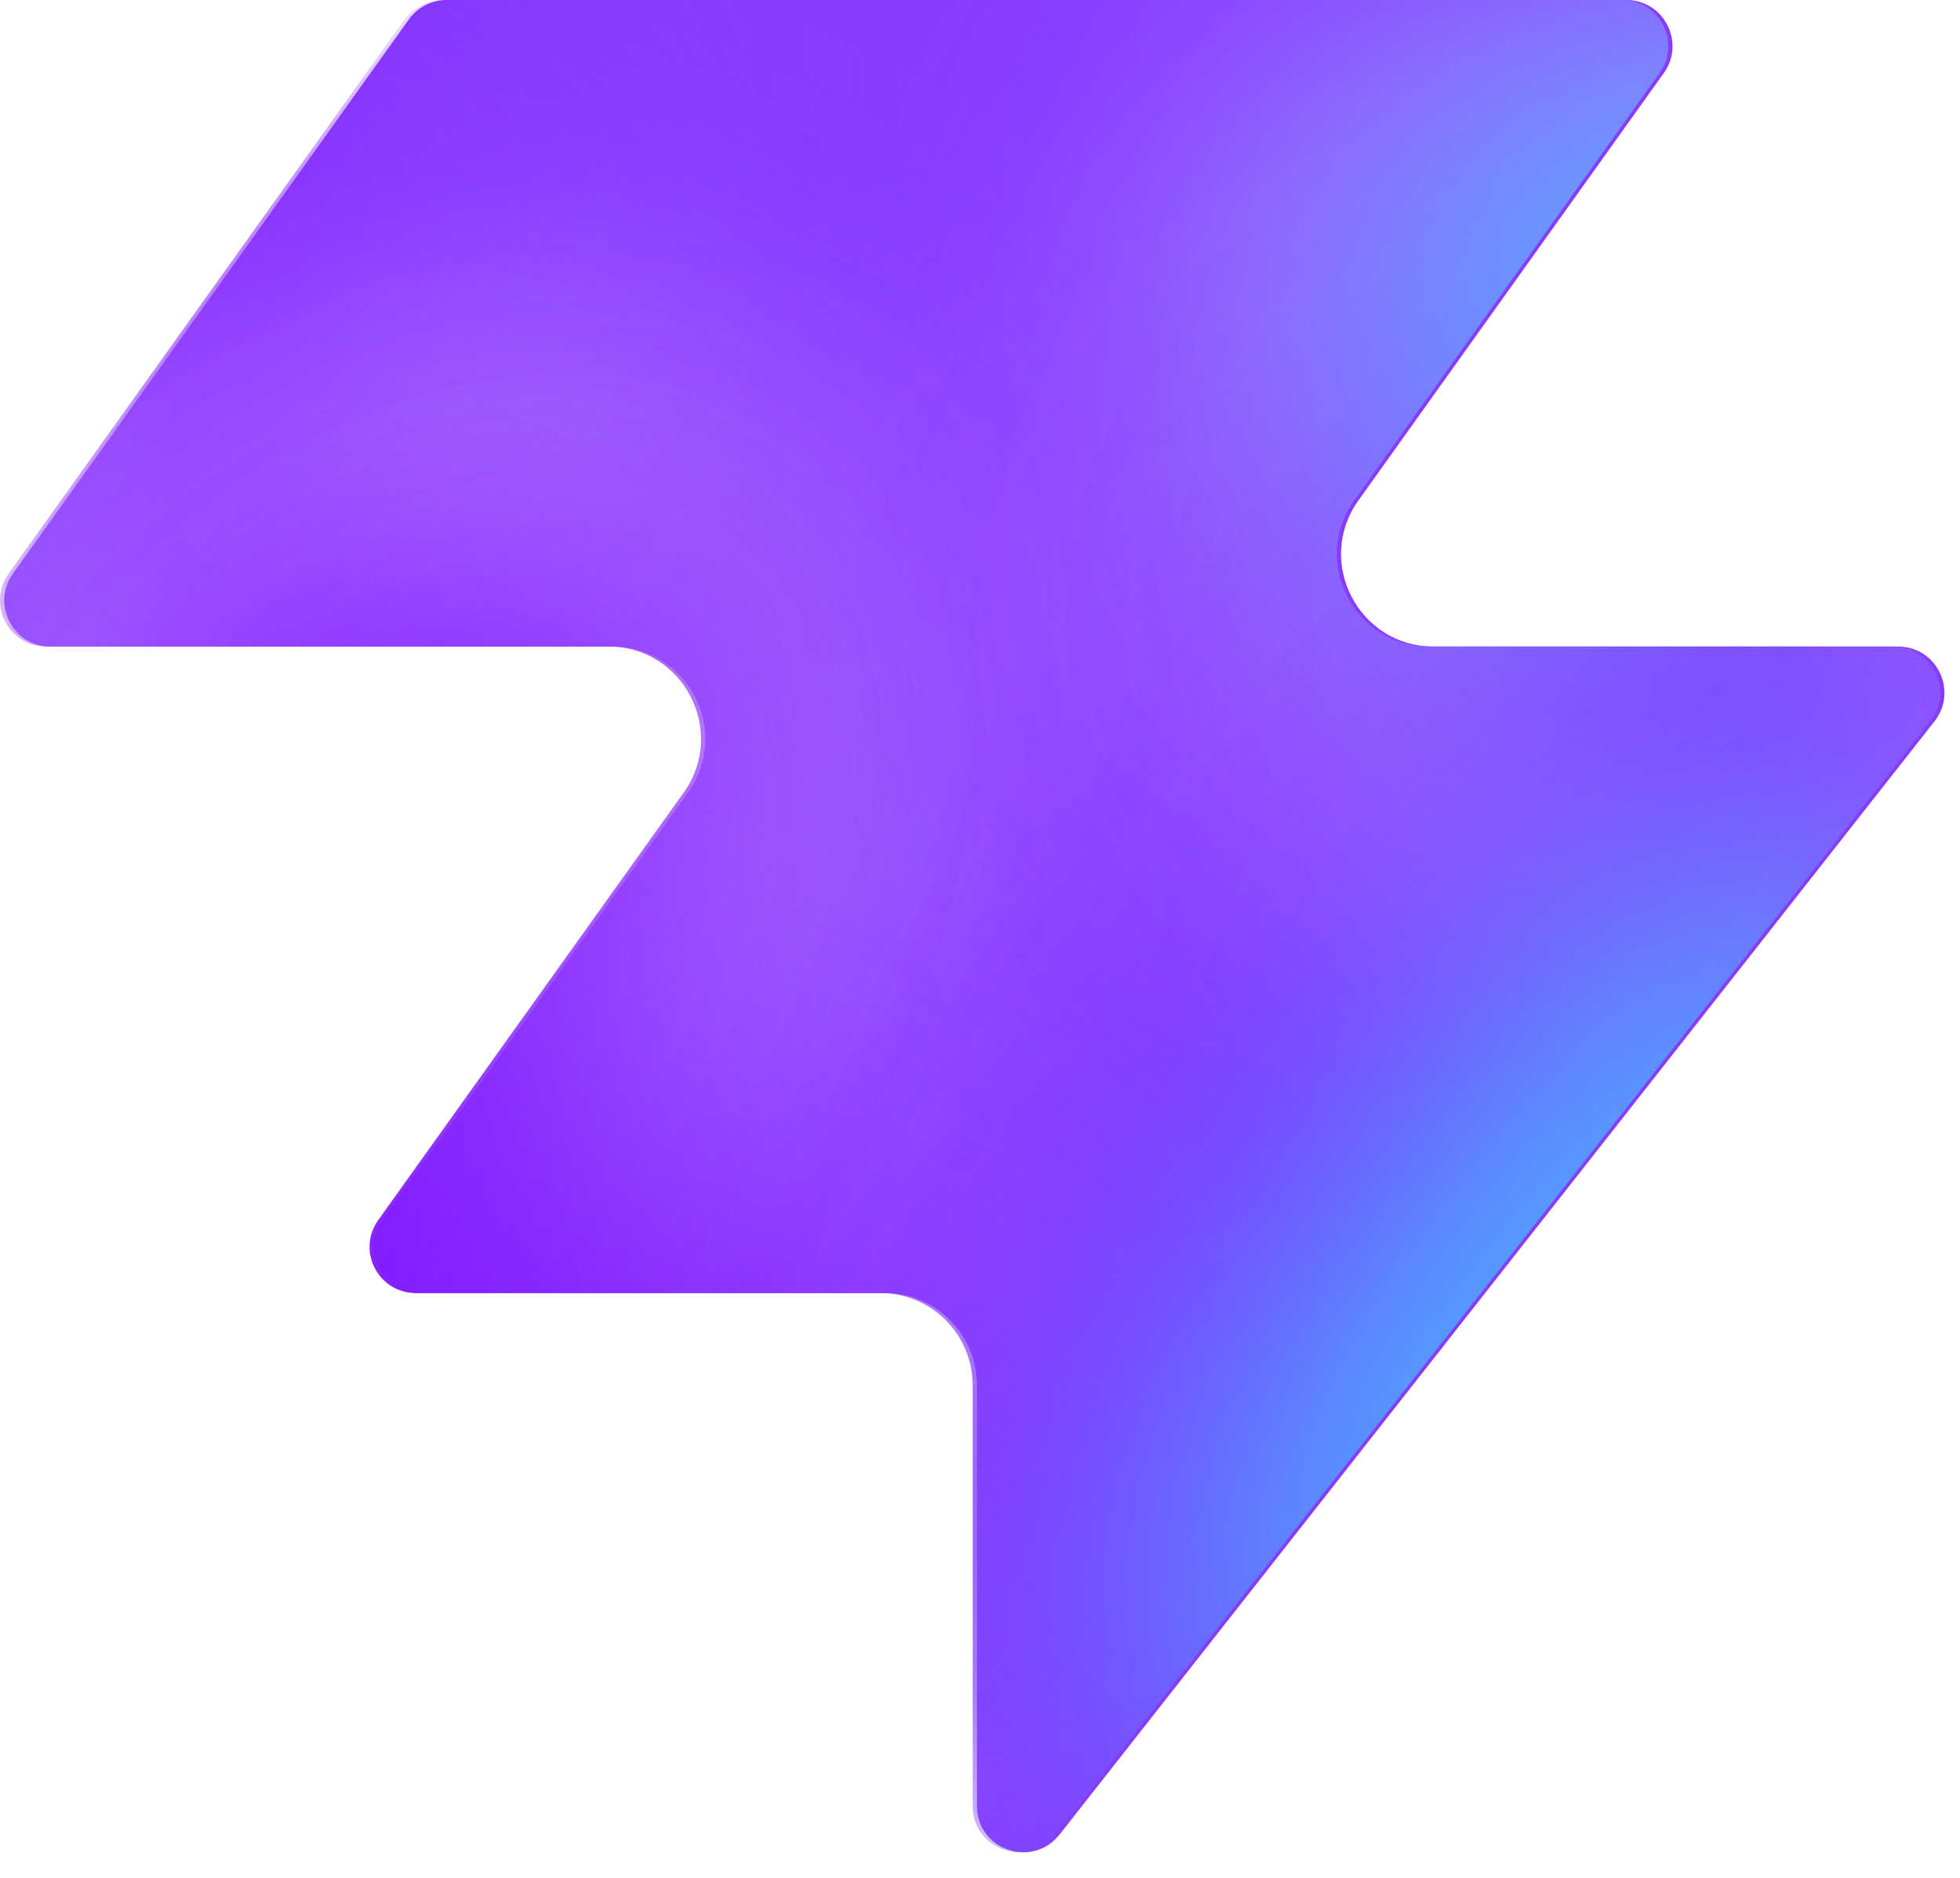
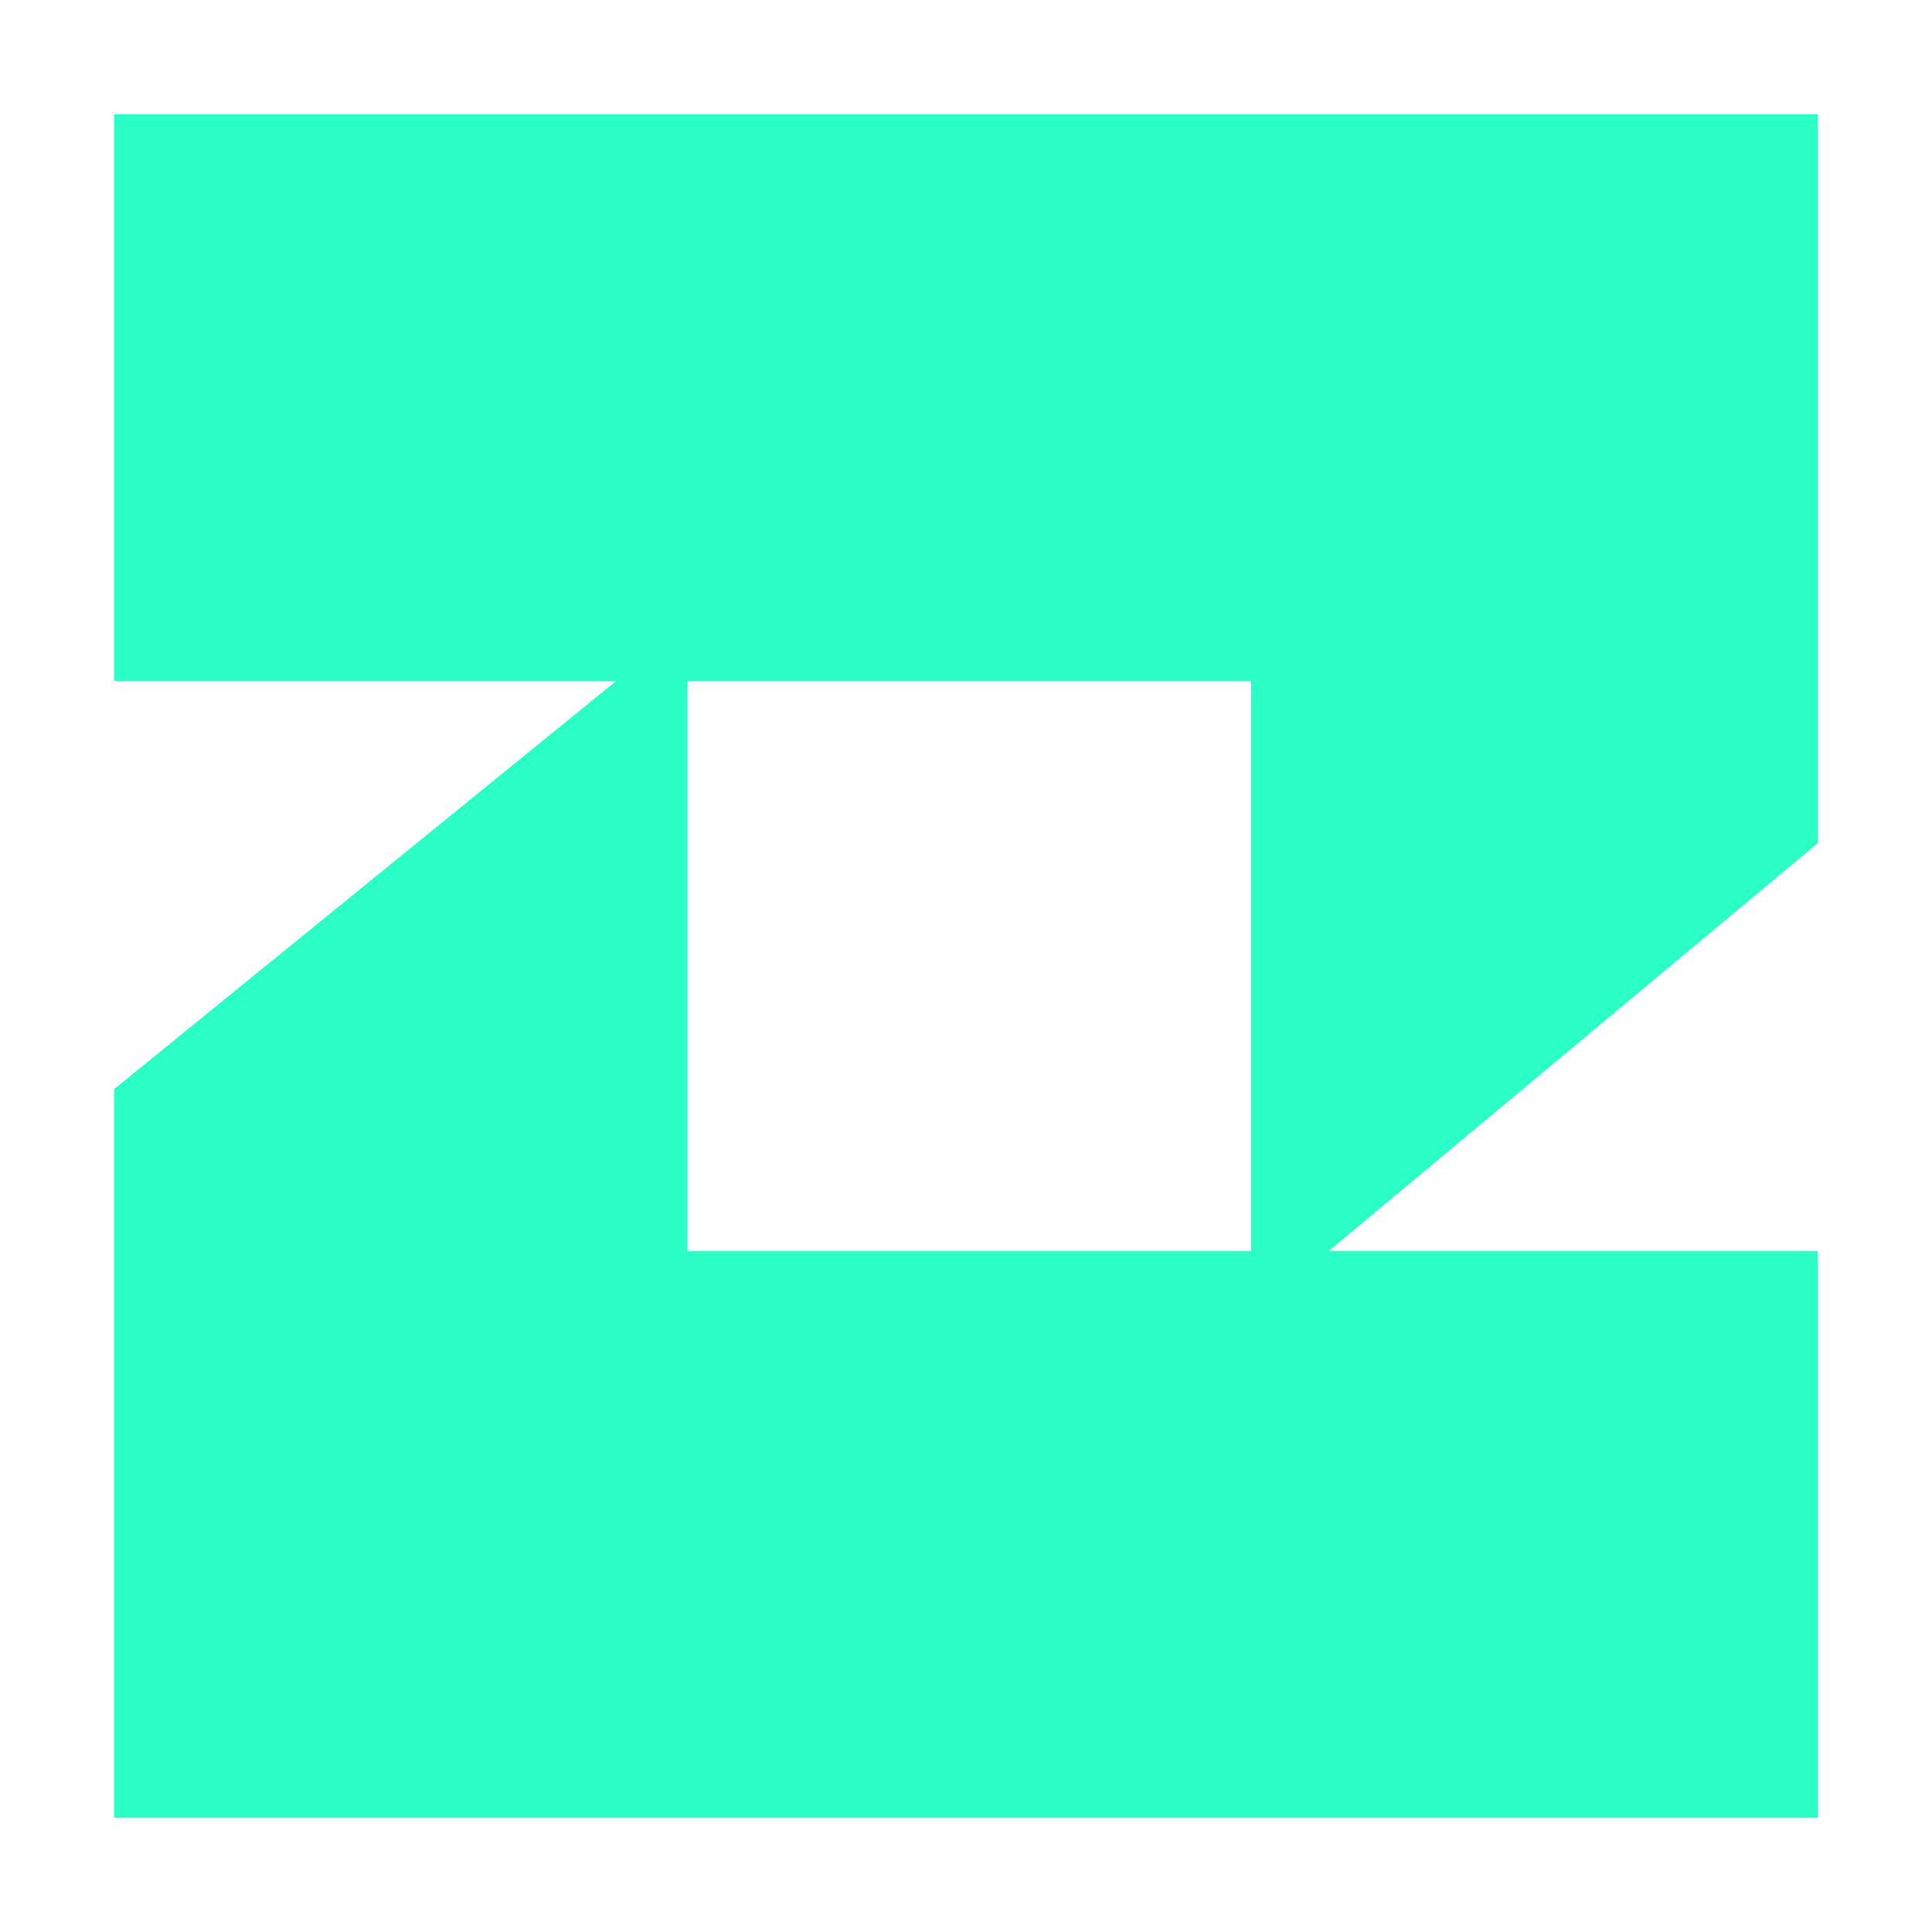
- <svg xmlns="http://www.w3.org/2000/svg" width="48" height="46" fill="none" viewBox="0 0 48 46">
-   <path fill="#863bff" d="M25.946 44.938c-.664.845-2.021.375-2.021-.698V33.937a2.26 2.26 0 0 0-2.262-2.262H10.287c-.92 0-1.456-1.04-.92-1.788l7.48-10.471c1.07-1.497 0-3.578-1.842-3.578H1.237c-.92 0-1.456-1.04-.92-1.788L10.013.474c.214-.297.556-.474.92-.474h28.894c.92 0 1.456 1.04.92 1.788l-7.48 10.471c-1.07 1.498 0 3.579 1.842 3.579h11.377c.943 0 1.473 1.088.89 1.83L25.947 44.94z" style="fill:#863bff;fill:color(display-p3 .525 .23 1);fill-opacity:1" />
-   <mask id="a" width="48" height="46" x="0" y="0" maskUnits="userSpaceOnUse" style="mask-type:alpha">
-     <path fill="#000" d="M25.842 44.938c-.664.844-2.021.375-2.021-.698V33.937a2.26 2.26 0 0 0-2.262-2.262H10.183c-.92 0-1.456-1.04-.92-1.788l7.48-10.471c1.07-1.498 0-3.579-1.842-3.579H1.133c-.92 0-1.456-1.04-.92-1.787L9.91.473c.214-.297.556-.474.92-.474h28.894c.92 0 1.456 1.04.92 1.788l-7.48 10.471c-1.07 1.498 0 3.578 1.842 3.578h11.377c.943 0 1.473 1.088.89 1.832L25.843 44.94z" style="fill:#000;fill-opacity:1" />
-   </mask>
-   <g mask="url(#a)">
-     <g filter="url(#b)">
-       <ellipse cx="5.508" cy="14.704" fill="#ede6ff" rx="5.508" ry="14.704" style="fill:#ede6ff;fill:color(display-p3 .927 .903 1);fill-opacity:1" transform="matrix(.00324 1 1 -.00324 -4.47 31.516)" />
-     </g>
-     <g filter="url(#c)">
-       <ellipse cx="10.399" cy="29.851" fill="#ede6ff" rx="10.399" ry="29.851" style="fill:#ede6ff;fill:color(display-p3 .927 .903 1);fill-opacity:1" transform="matrix(.00324 1 1 -.00324 -39.328 7.883)" />
-     </g>
-     <g filter="url(#d)">
-       <ellipse cx="5.508" cy="30.487" fill="#7e14ff" rx="5.508" ry="30.487" style="fill:#7e14ff;fill:color(display-p3 .492 .077 1);fill-opacity:1" transform="rotate(89.814 -25.913 -14.639)scale(1 -1)" />
-     </g>
-     <g filter="url(#e)">
-       <ellipse cx="5.508" cy="30.599" fill="#7e14ff" rx="5.508" ry="30.599" style="fill:#7e14ff;fill:color(display-p3 .492 .077 1);fill-opacity:1" transform="rotate(89.814 -32.644 -3.334)scale(1 -1)" />
-     </g>
-     <g filter="url(#f)">
-       <ellipse cx="5.508" cy="30.599" fill="#7e14ff" rx="5.508" ry="30.599" style="fill:#7e14ff;fill:color(display-p3 .492 .077 1);fill-opacity:1" transform="matrix(.00324 1 1 -.00324 -34.34 30.47)" />
-     </g>
-     <g filter="url(#g)">
-       <ellipse cx="14.072" cy="22.078" fill="#ede6ff" rx="14.072" ry="22.078" style="fill:#ede6ff;fill:color(display-p3 .927 .903 1);fill-opacity:1" transform="rotate(93.35 24.506 48.493)scale(-1 1)" />
-     </g>
-     <g filter="url(#h)">
-       <ellipse cx="3.47" cy="21.501" fill="#7e14ff" rx="3.47" ry="21.501" style="fill:#7e14ff;fill:color(display-p3 .492 .077 1);fill-opacity:1" transform="rotate(89.009 28.708 47.59)scale(-1 1)" />
-     </g>
-     <g filter="url(#i)">
-       <ellipse cx="3.47" cy="21.501" fill="#7e14ff" rx="3.47" ry="21.501" style="fill:#7e14ff;fill:color(display-p3 .492 .077 1);fill-opacity:1" transform="rotate(89.009 28.708 47.59)scale(-1 1)" />
-     </g>
-     <g filter="url(#j)">
-       <ellipse cx=".387" cy="8.972" fill="#7e14ff" rx="4.407" ry="29.108" style="fill:#7e14ff;fill:color(display-p3 .492 .077 1);fill-opacity:1" transform="rotate(39.51 .387 8.972)" />
-     </g>
-     <g filter="url(#k)">
-       <ellipse cx="47.523" cy="-6.092" fill="#7e14ff" rx="4.407" ry="29.108" style="fill:#7e14ff;fill:color(display-p3 .492 .077 1);fill-opacity:1" transform="rotate(37.892 47.523 -6.092)" />
-     </g>
-     <g filter="url(#l)">
-       <ellipse cx="41.412" cy="6.333" fill="#47bfff" rx="5.971" ry="9.665" style="fill:#47bfff;fill:color(display-p3 .28 .748 1);fill-opacity:1" transform="rotate(37.892 41.412 6.333)" />
-     </g>
-     <g filter="url(#m)">
-       <ellipse cx="-1.879" cy="38.332" fill="#7e14ff" rx="4.407" ry="29.108" style="fill:#7e14ff;fill:color(display-p3 .492 .077 1);fill-opacity:1" transform="rotate(37.892 -1.88 38.332)" />
-     </g>
-     <g filter="url(#n)">
-       <ellipse cx="-1.879" cy="38.332" fill="#7e14ff" rx="4.407" ry="29.108" style="fill:#7e14ff;fill:color(display-p3 .492 .077 1);fill-opacity:1" transform="rotate(37.892 -1.88 38.332)" />
-     </g>
-     <g filter="url(#o)">
-       <ellipse cx="35.651" cy="29.907" fill="#7e14ff" rx="4.407" ry="29.108" style="fill:#7e14ff;fill:color(display-p3 .492 .077 1);fill-opacity:1" transform="rotate(37.892 35.651 29.907)" />
-     </g>
-     <g filter="url(#p)">
-       <ellipse cx="38.418" cy="32.4" fill="#47bfff" rx="5.971" ry="15.297" style="fill:#47bfff;fill:color(display-p3 .28 .748 1);fill-opacity:1" transform="rotate(37.892 38.418 32.4)" />
-     </g>
+ <svg xmlns="http://www.w3.org/2000/svg" viewBox="0 0 100 100" width="100" height="100">
+   <g fill="#2bffc6" transform="translate(6.08, 94.09)">
+     <path d="M 88.016 -29.344 L 88.016 0 L -0.172 0 L -0.172 -37.719 L 25.812 -58.844 L -0.172 -58.844 L -0.172 -88.172 L 88.016 -88.172 L 88.016 -50.453 L 62.703 -29.344 Z M 29.5 -58.844 L 29.5 -29.344 L 58.672 -29.344 L 58.672 -58.844 Z M 29.5 -58.844 " />
  </g>
-   <defs>
-     <filter id="b" width="60.045" height="41.654" x="-19.77" y="16.149" color-interpolation-filters="sRGB" filterUnits="userSpaceOnUse">
-       <feFlood flood-opacity="0" result="BackgroundImageFix" />
-       <feBlend in="SourceGraphic" in2="BackgroundImageFix" result="shape" />
-       <feGaussianBlur result="effect1_foregroundBlur_2002_17158" stdDeviation="7.659" />
-     </filter>
-     <filter id="c" width="90.34" height="51.437" x="-54.613" y="-7.533" color-interpolation-filters="sRGB" filterUnits="userSpaceOnUse">
-       <feFlood flood-opacity="0" result="BackgroundImageFix" />
-       <feBlend in="SourceGraphic" in2="BackgroundImageFix" result="shape" />
-       <feGaussianBlur result="effect1_foregroundBlur_2002_17158" stdDeviation="7.659" />
-     </filter>
-     <filter id="d" width="79.355" height="29.4" x="-49.64" y="2.03" color-interpolation-filters="sRGB" filterUnits="userSpaceOnUse">
-       <feFlood flood-opacity="0" result="BackgroundImageFix" />
-       <feBlend in="SourceGraphic" in2="BackgroundImageFix" result="shape" />
-       <feGaussianBlur result="effect1_foregroundBlur_2002_17158" stdDeviation="4.596" />
-     </filter>
-     <filter id="e" width="79.579" height="29.4" x="-45.045" y="20.029" color-interpolation-filters="sRGB" filterUnits="userSpaceOnUse">
-       <feFlood flood-opacity="0" result="BackgroundImageFix" />
-       <feBlend in="SourceGraphic" in2="BackgroundImageFix" result="shape" />
-       <feGaussianBlur result="effect1_foregroundBlur_2002_17158" stdDeviation="4.596" />
-     </filter>
-     <filter id="f" width="79.579" height="29.4" x="-43.513" y="21.178" color-interpolation-filters="sRGB" filterUnits="userSpaceOnUse">
-       <feFlood flood-opacity="0" result="BackgroundImageFix" />
-       <feBlend in="SourceGraphic" in2="BackgroundImageFix" result="shape" />
-       <feGaussianBlur result="effect1_foregroundBlur_2002_17158" stdDeviation="4.596" />
-     </filter>
-     <filter id="g" width="74.749" height="58.852" x="15.756" y="-17.901" color-interpolation-filters="sRGB" filterUnits="userSpaceOnUse">
-       <feFlood flood-opacity="0" result="BackgroundImageFix" />
-       <feBlend in="SourceGraphic" in2="BackgroundImageFix" result="shape" />
-       <feGaussianBlur result="effect1_foregroundBlur_2002_17158" stdDeviation="7.659" />
-     </filter>
-     <filter id="h" width="61.377" height="25.362" x="23.548" y="2.284" color-interpolation-filters="sRGB" filterUnits="userSpaceOnUse">
-       <feFlood flood-opacity="0" result="BackgroundImageFix" />
-       <feBlend in="SourceGraphic" in2="BackgroundImageFix" result="shape" />
-       <feGaussianBlur result="effect1_foregroundBlur_2002_17158" stdDeviation="4.596" />
-     </filter>
-     <filter id="i" width="61.377" height="25.362" x="23.548" y="2.284" color-interpolation-filters="sRGB" filterUnits="userSpaceOnUse">
-       <feFlood flood-opacity="0" result="BackgroundImageFix" />
-       <feBlend in="SourceGraphic" in2="BackgroundImageFix" result="shape" />
-       <feGaussianBlur result="effect1_foregroundBlur_2002_17158" stdDeviation="4.596" />
-     </filter>
-     <filter id="j" width="56.045" height="63.649" x="-27.636" y="-22.853" color-interpolation-filters="sRGB" filterUnits="userSpaceOnUse">
-       <feFlood flood-opacity="0" result="BackgroundImageFix" />
-       <feBlend in="SourceGraphic" in2="BackgroundImageFix" result="shape" />
-       <feGaussianBlur result="effect1_foregroundBlur_2002_17158" stdDeviation="4.596" />
-     </filter>
-     <filter id="k" width="54.814" height="64.646" x="20.116" y="-38.415" color-interpolation-filters="sRGB" filterUnits="userSpaceOnUse">
-       <feFlood flood-opacity="0" result="BackgroundImageFix" />
-       <feBlend in="SourceGraphic" in2="BackgroundImageFix" result="shape" />
-       <feGaussianBlur result="effect1_foregroundBlur_2002_17158" stdDeviation="4.596" />
-     </filter>
-     <filter id="l" width="33.541" height="35.313" x="24.641" y="-11.323" color-interpolation-filters="sRGB" filterUnits="userSpaceOnUse">
-       <feFlood flood-opacity="0" result="BackgroundImageFix" />
-       <feBlend in="SourceGraphic" in2="BackgroundImageFix" result="shape" />
-       <feGaussianBlur result="effect1_foregroundBlur_2002_17158" stdDeviation="4.596" />
-     </filter>
-     <filter id="m" width="54.814" height="64.646" x="-29.286" y="6.009" color-interpolation-filters="sRGB" filterUnits="userSpaceOnUse">
-       <feFlood flood-opacity="0" result="BackgroundImageFix" />
-       <feBlend in="SourceGraphic" in2="BackgroundImageFix" result="shape" />
-       <feGaussianBlur result="effect1_foregroundBlur_2002_17158" stdDeviation="4.596" />
-     </filter>
-     <filter id="n" width="54.814" height="64.646" x="-29.286" y="6.009" color-interpolation-filters="sRGB" filterUnits="userSpaceOnUse">
-       <feFlood flood-opacity="0" result="BackgroundImageFix" />
-       <feBlend in="SourceGraphic" in2="BackgroundImageFix" result="shape" />
-       <feGaussianBlur result="effect1_foregroundBlur_2002_17158" stdDeviation="4.596" />
-     </filter>
-     <filter id="o" width="54.814" height="64.646" x="8.244" y="-2.416" color-interpolation-filters="sRGB" filterUnits="userSpaceOnUse">
-       <feFlood flood-opacity="0" result="BackgroundImageFix" />
-       <feBlend in="SourceGraphic" in2="BackgroundImageFix" result="shape" />
-       <feGaussianBlur result="effect1_foregroundBlur_2002_17158" stdDeviation="4.596" />
-     </filter>
-     <filter id="p" width="39.409" height="43.623" x="18.713" y="10.588" color-interpolation-filters="sRGB" filterUnits="userSpaceOnUse">
-       <feFlood flood-opacity="0" result="BackgroundImageFix" />
-       <feBlend in="SourceGraphic" in2="BackgroundImageFix" result="shape" />
-       <feGaussianBlur result="effect1_foregroundBlur_2002_17158" stdDeviation="4.596" />
-     </filter>
-   </defs>
</svg>
